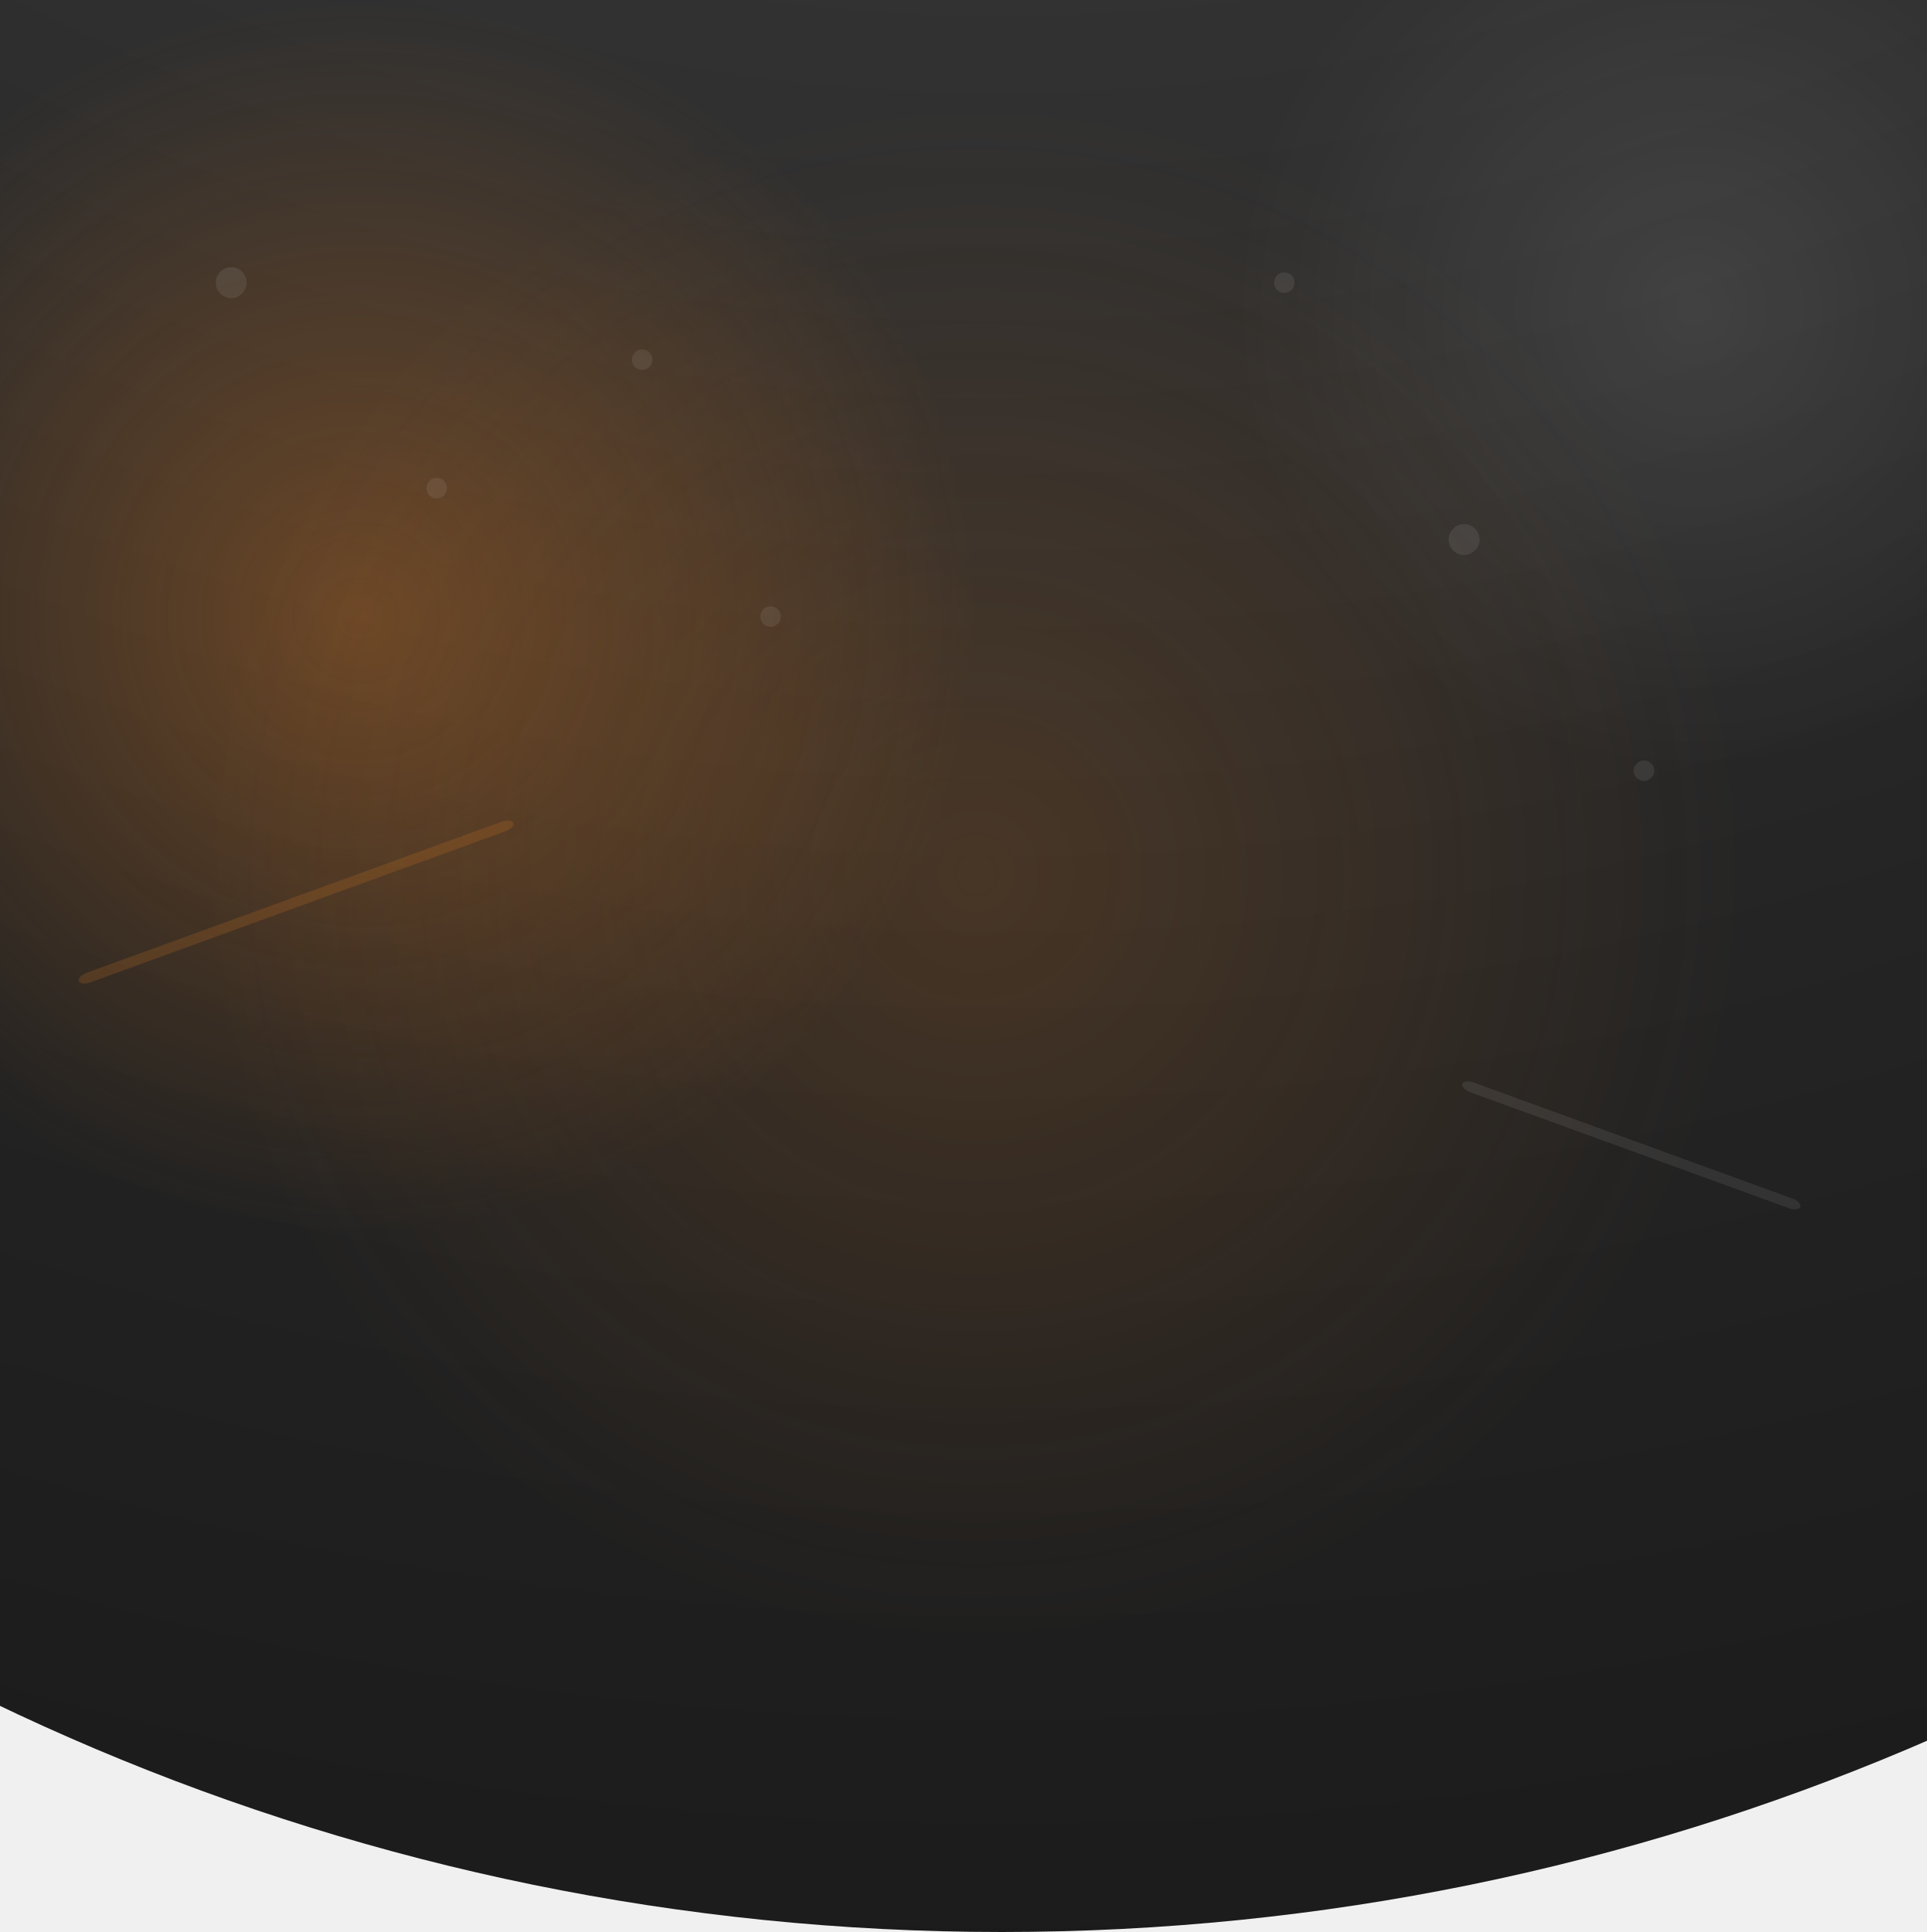
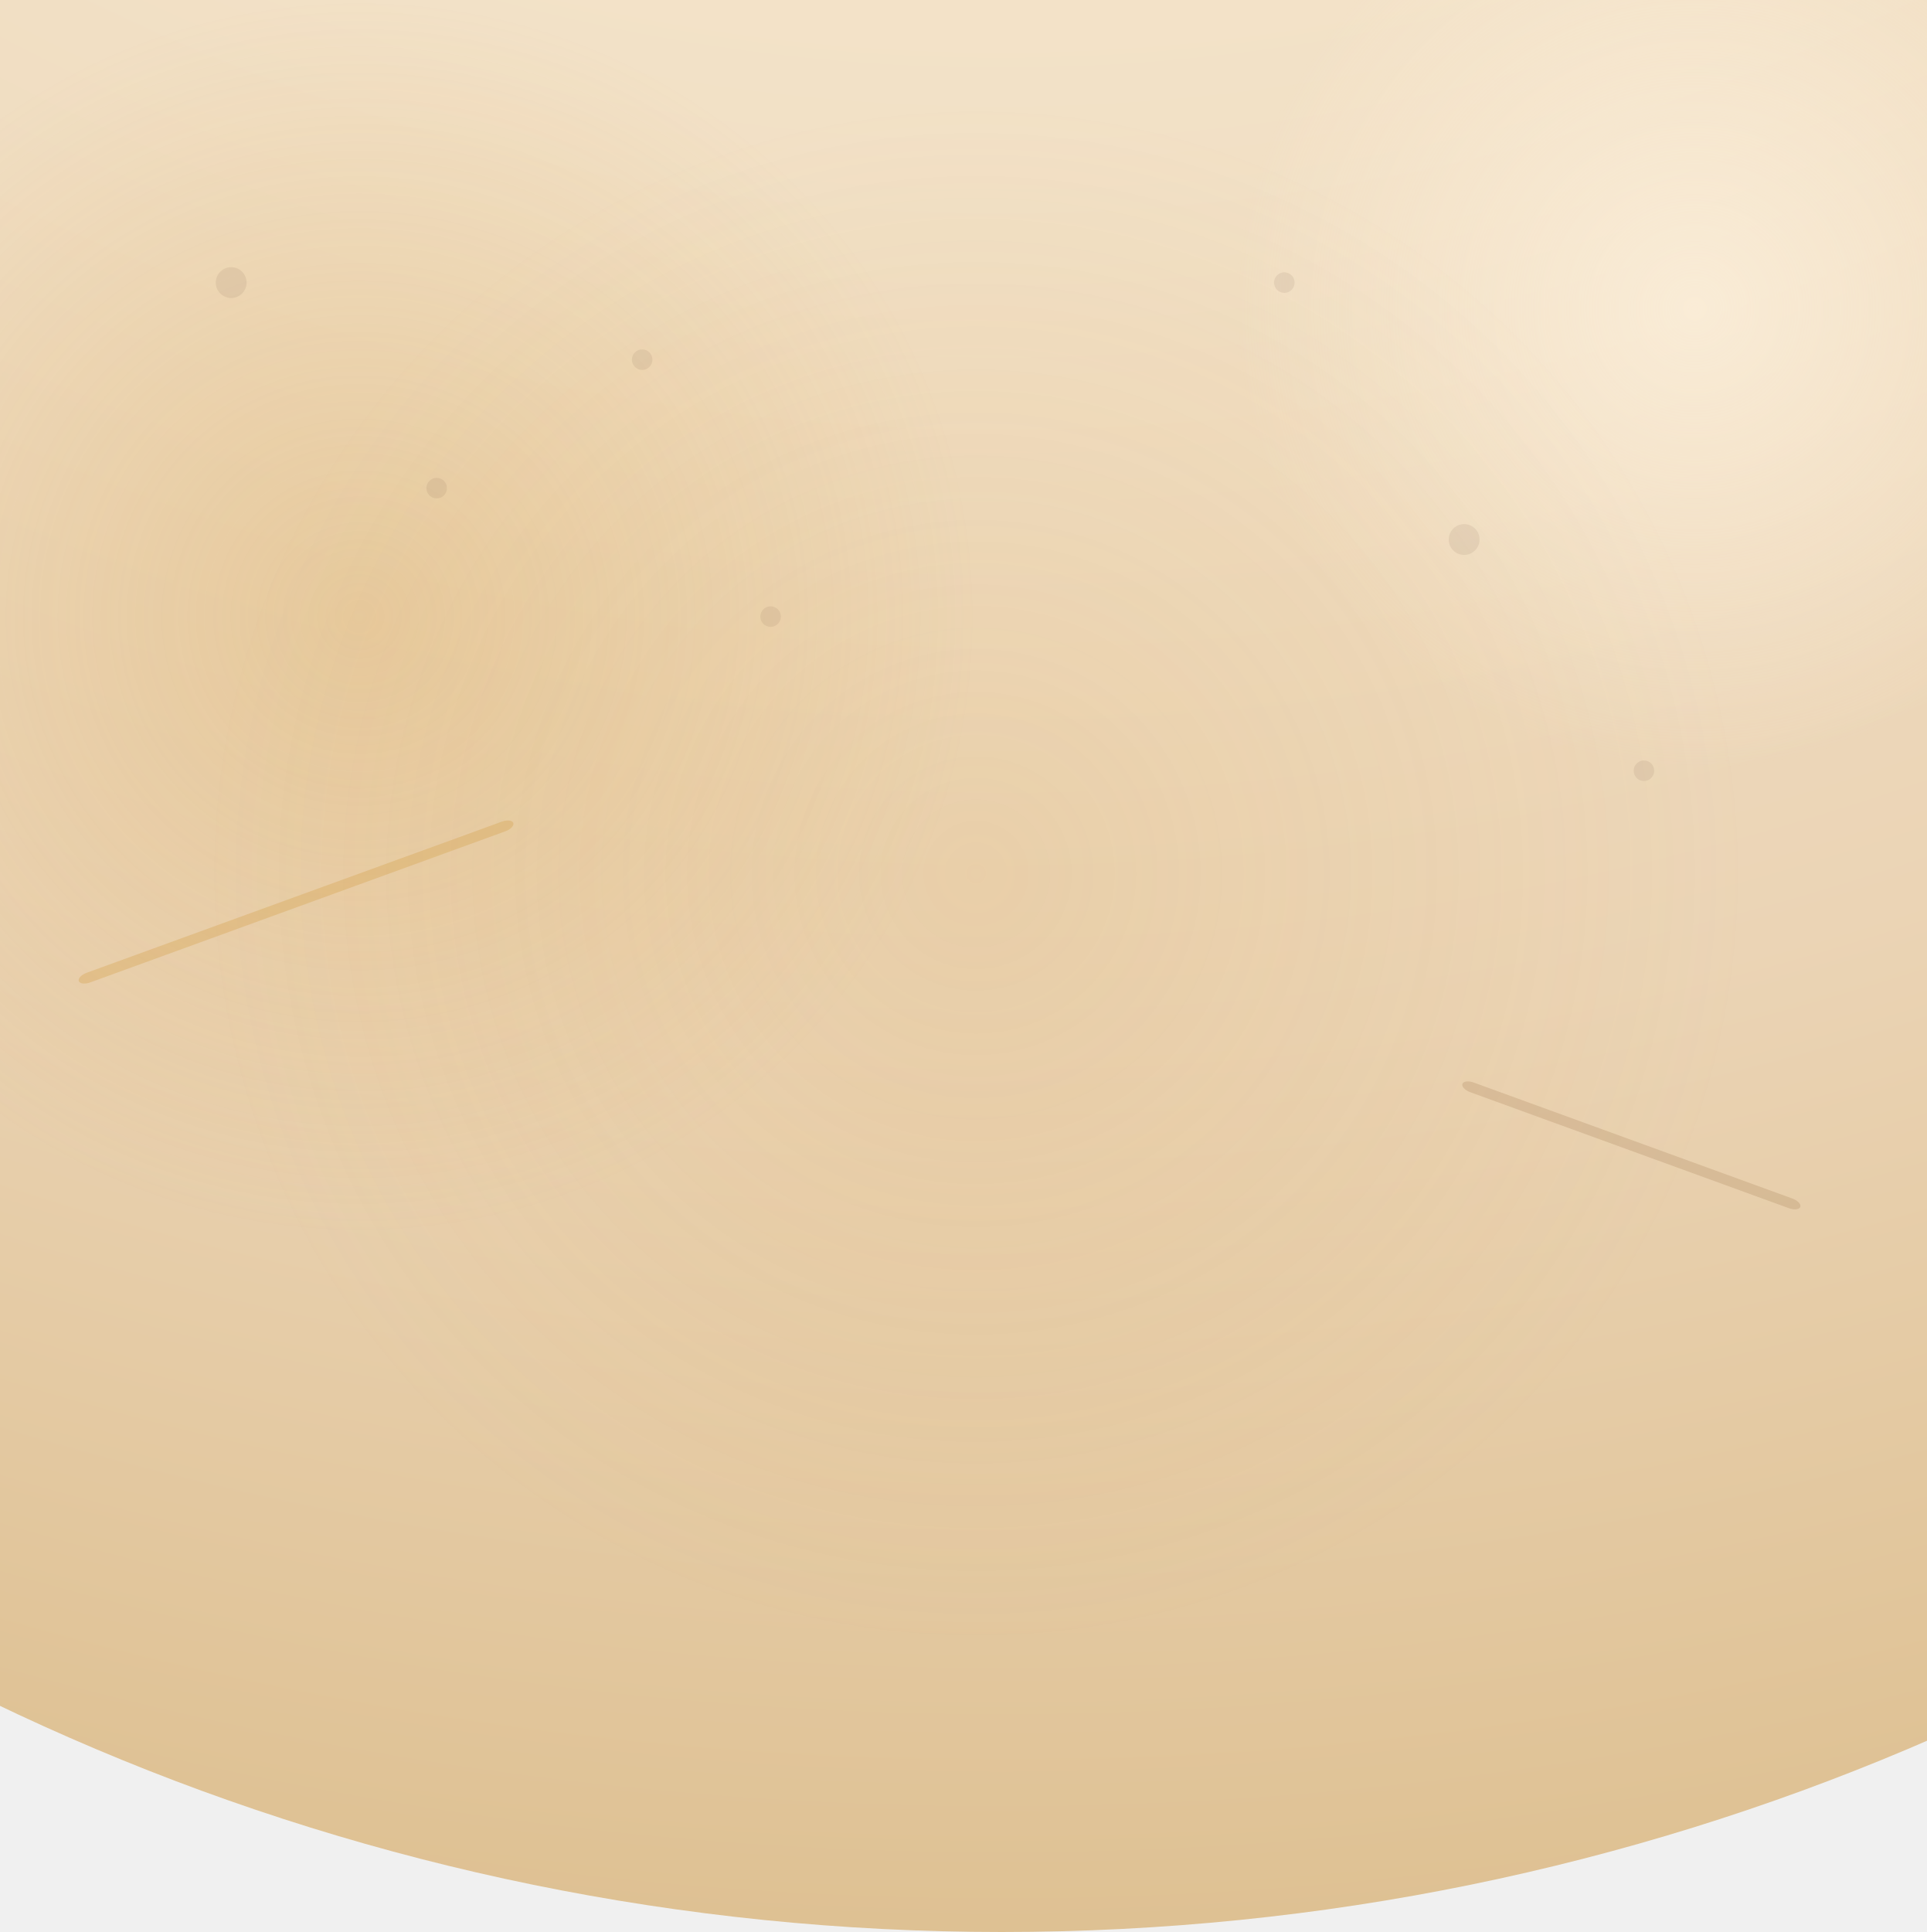
<svg xmlns="http://www.w3.org/2000/svg" width="375" height="376" viewBox="0 0 375 376" fill="none">
  <defs>
    <radialGradient id="bg" cx="50%" cy="18%" r="90%">
-       <stop offset="0%" stop-color="#4A4A4A" />
-       <stop offset="35%" stop-color="#373737" />
-       <stop offset="70%" stop-color="#242424" />
-       <stop offset="100%" stop-color="#181818" />
+       <stop offset="0%" stop-color="#FFF4E2" />
+       <stop offset="35%" stop-color="#F6E8D0" />
+       <stop offset="70%" stop-color="#EBD4B5" />
+       <stop offset="100%" stop-color="#D9B985" />
    </radialGradient>
    <radialGradient id="orangeGlow">
-       <stop offset="0%" stop-color="#E67E22" stop-opacity=".35" />
-       <stop offset="100%" stop-color="#E67E22" stop-opacity="0" />
+       <stop offset="0%" stop-color="#D4A04A" stop-opacity=".28" />
+       <stop offset="100%" stop-color="#D4A04A" stop-opacity="0" />
    </radialGradient>
    <radialGradient id="whiteGlow">
-       <stop offset="0%" stop-color="#FFFFFF" stop-opacity=".10" />
-       <stop offset="100%" stop-color="#FFFFFF" stop-opacity="0" />
+       <stop offset="0%" stop-color="#FFF4E2" stop-opacity=".65" />
+       <stop offset="100%" stop-color="#FFF4E2" stop-opacity="0" />
    </radialGradient>
  </defs>
  <circle cx="195" cy="-77" r="453" fill="url(#bg)" />
  <circle cx="70" cy="120" r="120" fill="url(#orangeGlow)" />
  <circle cx="330" cy="60" r="90" fill="url(#whiteGlow)" />
  <circle cx="190" cy="170" r="150" fill="url(#orangeGlow)" opacity=".5" />
-   <circle cx="45" cy="55" r="3" fill="#FFFFFF" opacity=".08" />
-   <circle cx="85" cy="95" r="2" fill="#FFFFFF" opacity=".08" />
-   <circle cx="125" cy="70" r="2" fill="#FFFFFF" opacity=".08" />
-   <circle cx="285" cy="105" r="3" fill="#FFFFFF" opacity=".08" />
-   <circle cx="320" cy="150" r="2" fill="#FFFFFF" opacity=".08" />
-   <circle cx="250" cy="55" r="2" fill="#FFFFFF" opacity=".08" />
-   <circle cx="150" cy="120" r="2" fill="#FFFFFF" opacity=".08" />
-   <rect x="15" y="190" width="90" height="2" rx="2" fill="#E67E22" opacity=".18" transform="rotate(-20 15 190)" />
-   <rect x="285" y="210" width="70" height="2" rx="2" fill="#FFFFFF" opacity=".08" transform="rotate(20 285 210)" />
+   <circle cx="45" cy="55" r="3" fill="#4A2C1A" opacity=".08" />
+   <circle cx="85" cy="95" r="2" fill="#4A2C1A" opacity=".08" />
+   <circle cx="125" cy="70" r="2" fill="#4A2C1A" opacity=".08" />
+   <circle cx="285" cy="105" r="3" fill="#4A2C1A" opacity=".08" />
+   <circle cx="320" cy="150" r="2" fill="#4A2C1A" opacity=".08" />
+   <circle cx="250" cy="55" r="2" fill="#4A2C1A" opacity=".08" />
+   <circle cx="150" cy="120" r="2" fill="#4A2C1A" opacity=".08" />
+   <rect x="15" y="190" width="90" height="2" rx="2" fill="#D4A04A" opacity=".35" transform="rotate(-20 15 190)" />
+   <rect x="285" y="210" width="70" height="2" rx="2" fill="#8B5E34" opacity=".18" transform="rotate(20 285 210)" />
</svg>
